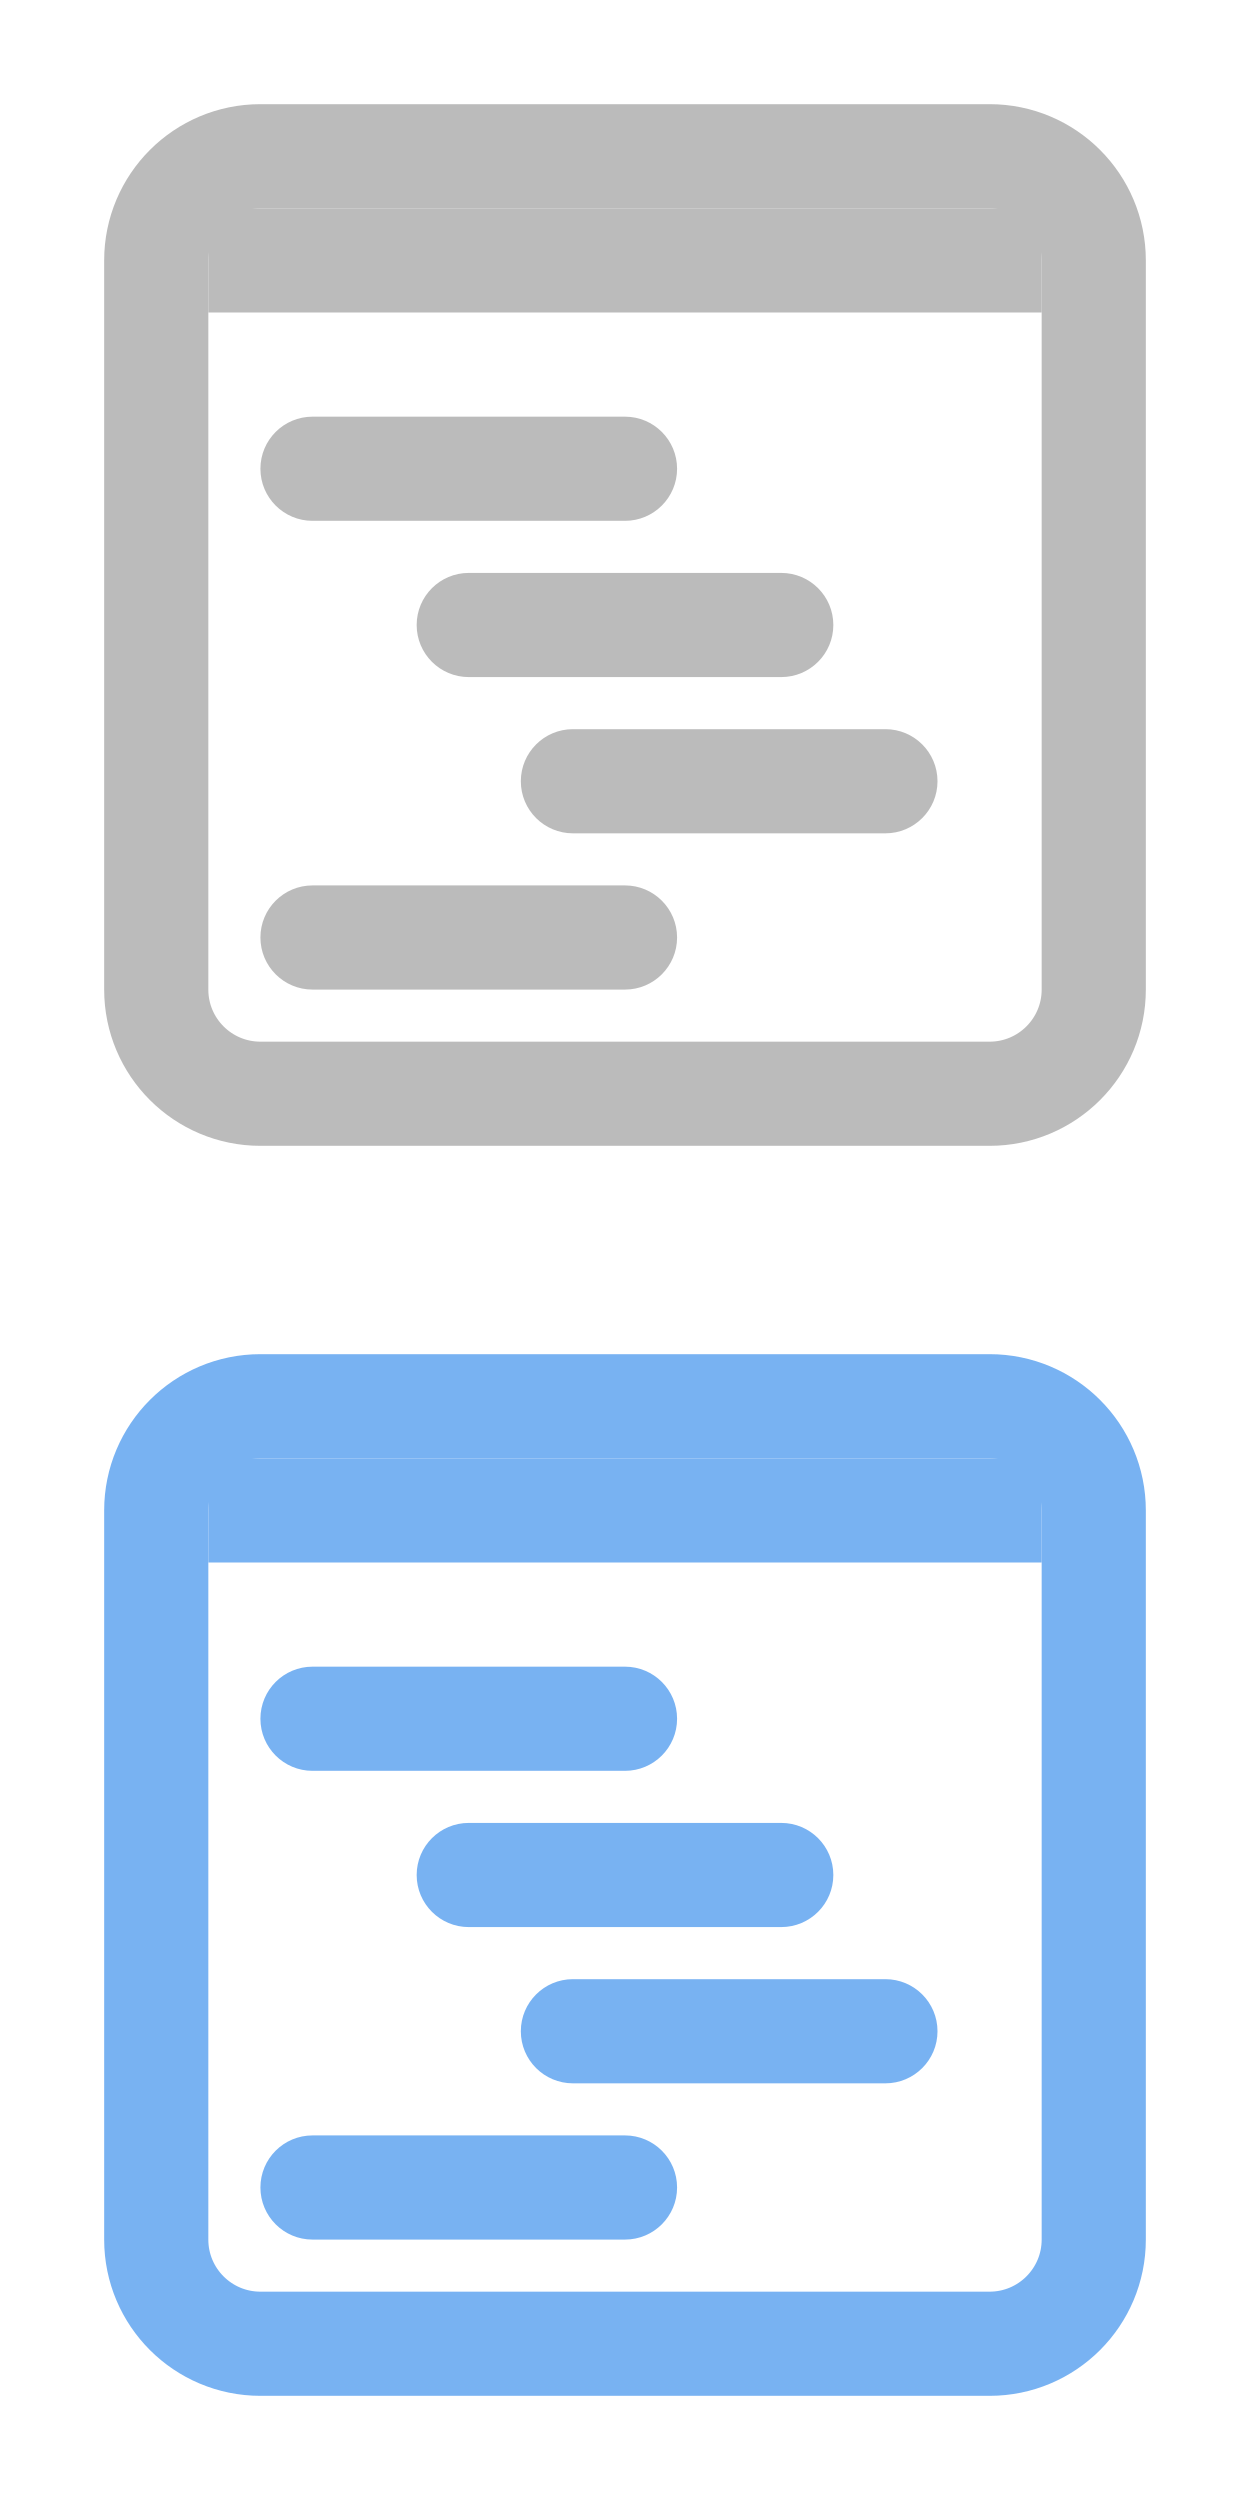
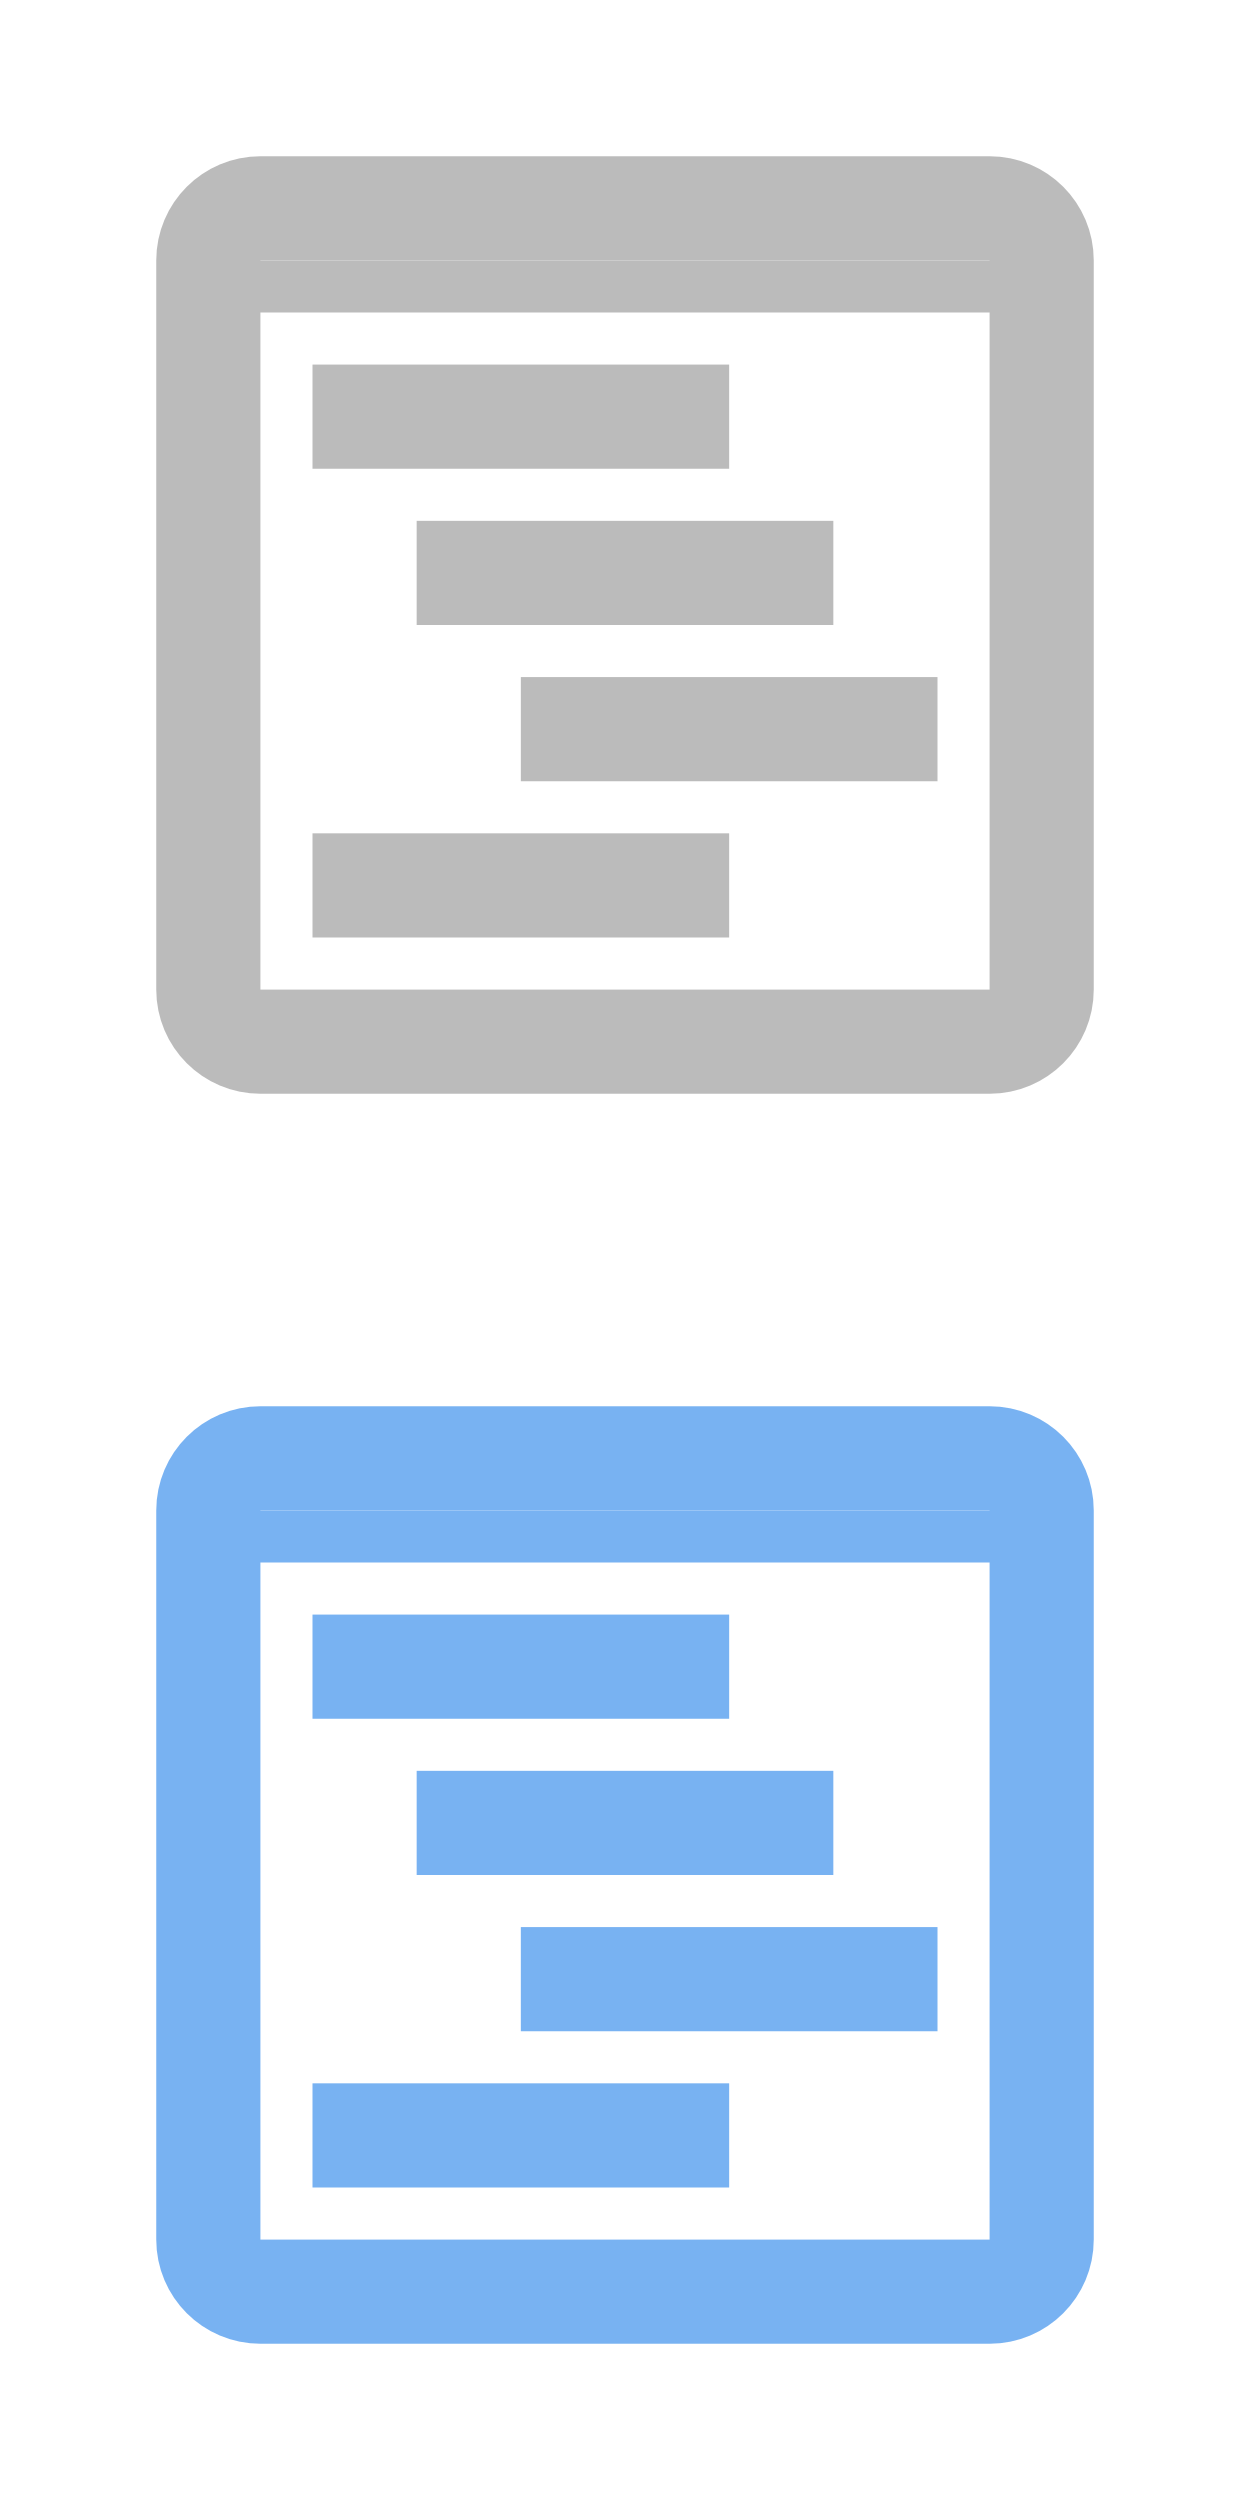
- <svg xmlns="http://www.w3.org/2000/svg" width="24px" height="48px">
+ <svg xmlns="http://www.w3.org/2000/svg" width="24" height="48" viewbox="0 0 24 48">
  <style type="text/css">
        .outline {
            fill: none;
-             stroke-width: 2px;
-             stroke: #bbbbbb;
+             stroke-width: 2;
        }
        .disabled {
            fill: #bbbbbb;
+         }
+         .disabled .outline {
+             stroke: #bbbbbb;
        }
        .enabled {
            fill: #78b2f2;
        }
        .enabled .outline {
            stroke: #78b2f2;
        }
    </style>
  <g class="disabled">
-     <rect x="3" y="3" width="18" height="18" rx="2" ry="2" class="outline" />
-     <rect x="4" y="4" width="16" height="2" />
-     <rect x="5" y="8" width="8" height="2" rx="1" ry="1" />
-     <rect x="8" y="11" width="8" height="2" rx="1" ry="1" />
-     <rect x="10" y="14" width="8" height="2" rx="1" ry="1" />
-     <rect x="5" y="17" width="8" height="2" rx="1" ry="1" />
+     <rect x="4" y="4" height="16" width="16" rx="1" ry="1" class="outline" />
+     <rect x="4" y="5" height="1" width="16" />
+     <rect x="6" y="7" width="8" height="2" />
+     <rect x="8" y="10" width="8" height="2" />
+     <rect x="10" y="13" width="8" height="2" />
+     <rect x="6" y="16" width="8" height="2" />
  </g>
  <g class="enabled" transform="translate(0, 24)">
-     <rect x="3" y="3" width="18" height="18" rx="2" ry="2" class="outline" />
-     <rect x="4" y="4" width="16" height="2" />
-     <rect x="5" y="8" width="8" height="2" rx="1" ry="1" />
-     <rect x="8" y="11" width="8" height="2" rx="1" ry="1" />
-     <rect x="10" y="14" width="8" height="2" rx="1" ry="1" />
-     <rect x="5" y="17" width="8" height="2" rx="1" ry="1" />
+     <rect x="4" y="4" height="16" width="16" rx="1" ry="1" class="outline" />
+     <rect x="4" y="5" height="1" width="16" />
+     <rect x="6" y="7" width="8" height="2" />
+     <rect x="8" y="10" width="8" height="2" />
+     <rect x="10" y="13" width="8" height="2" />
+     <rect x="6" y="16" width="8" height="2" />
  </g>
</svg>
